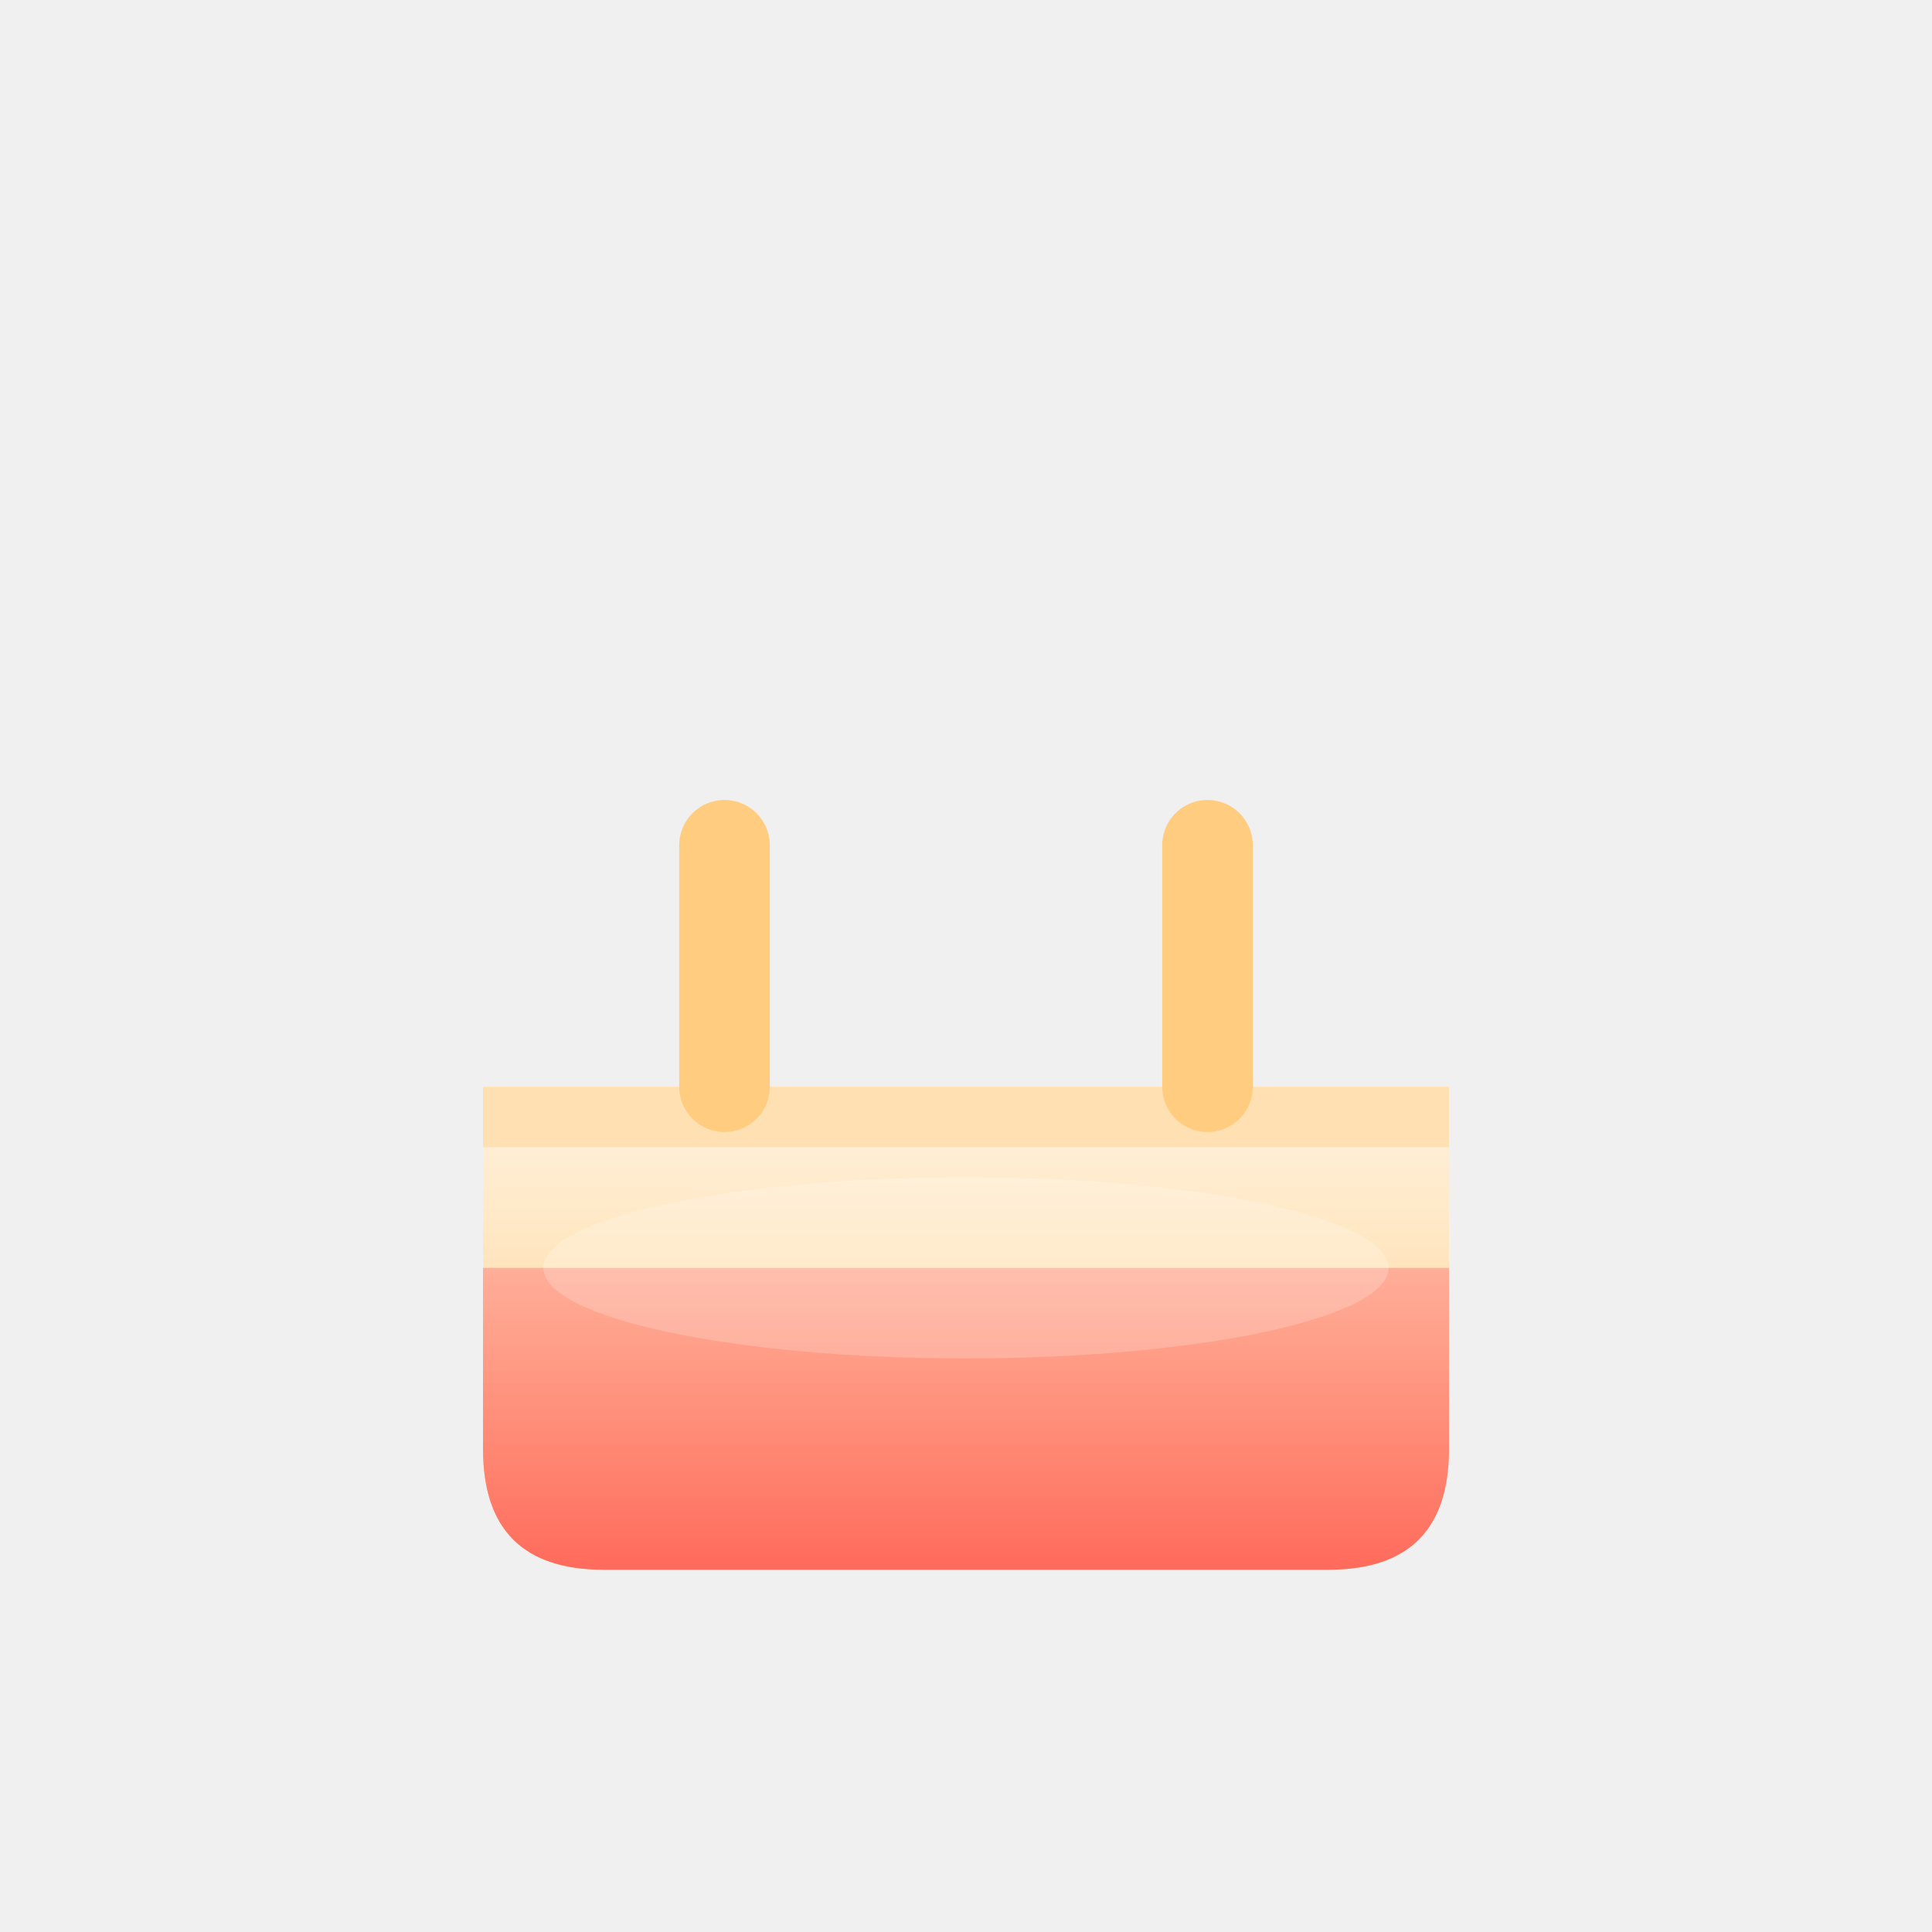
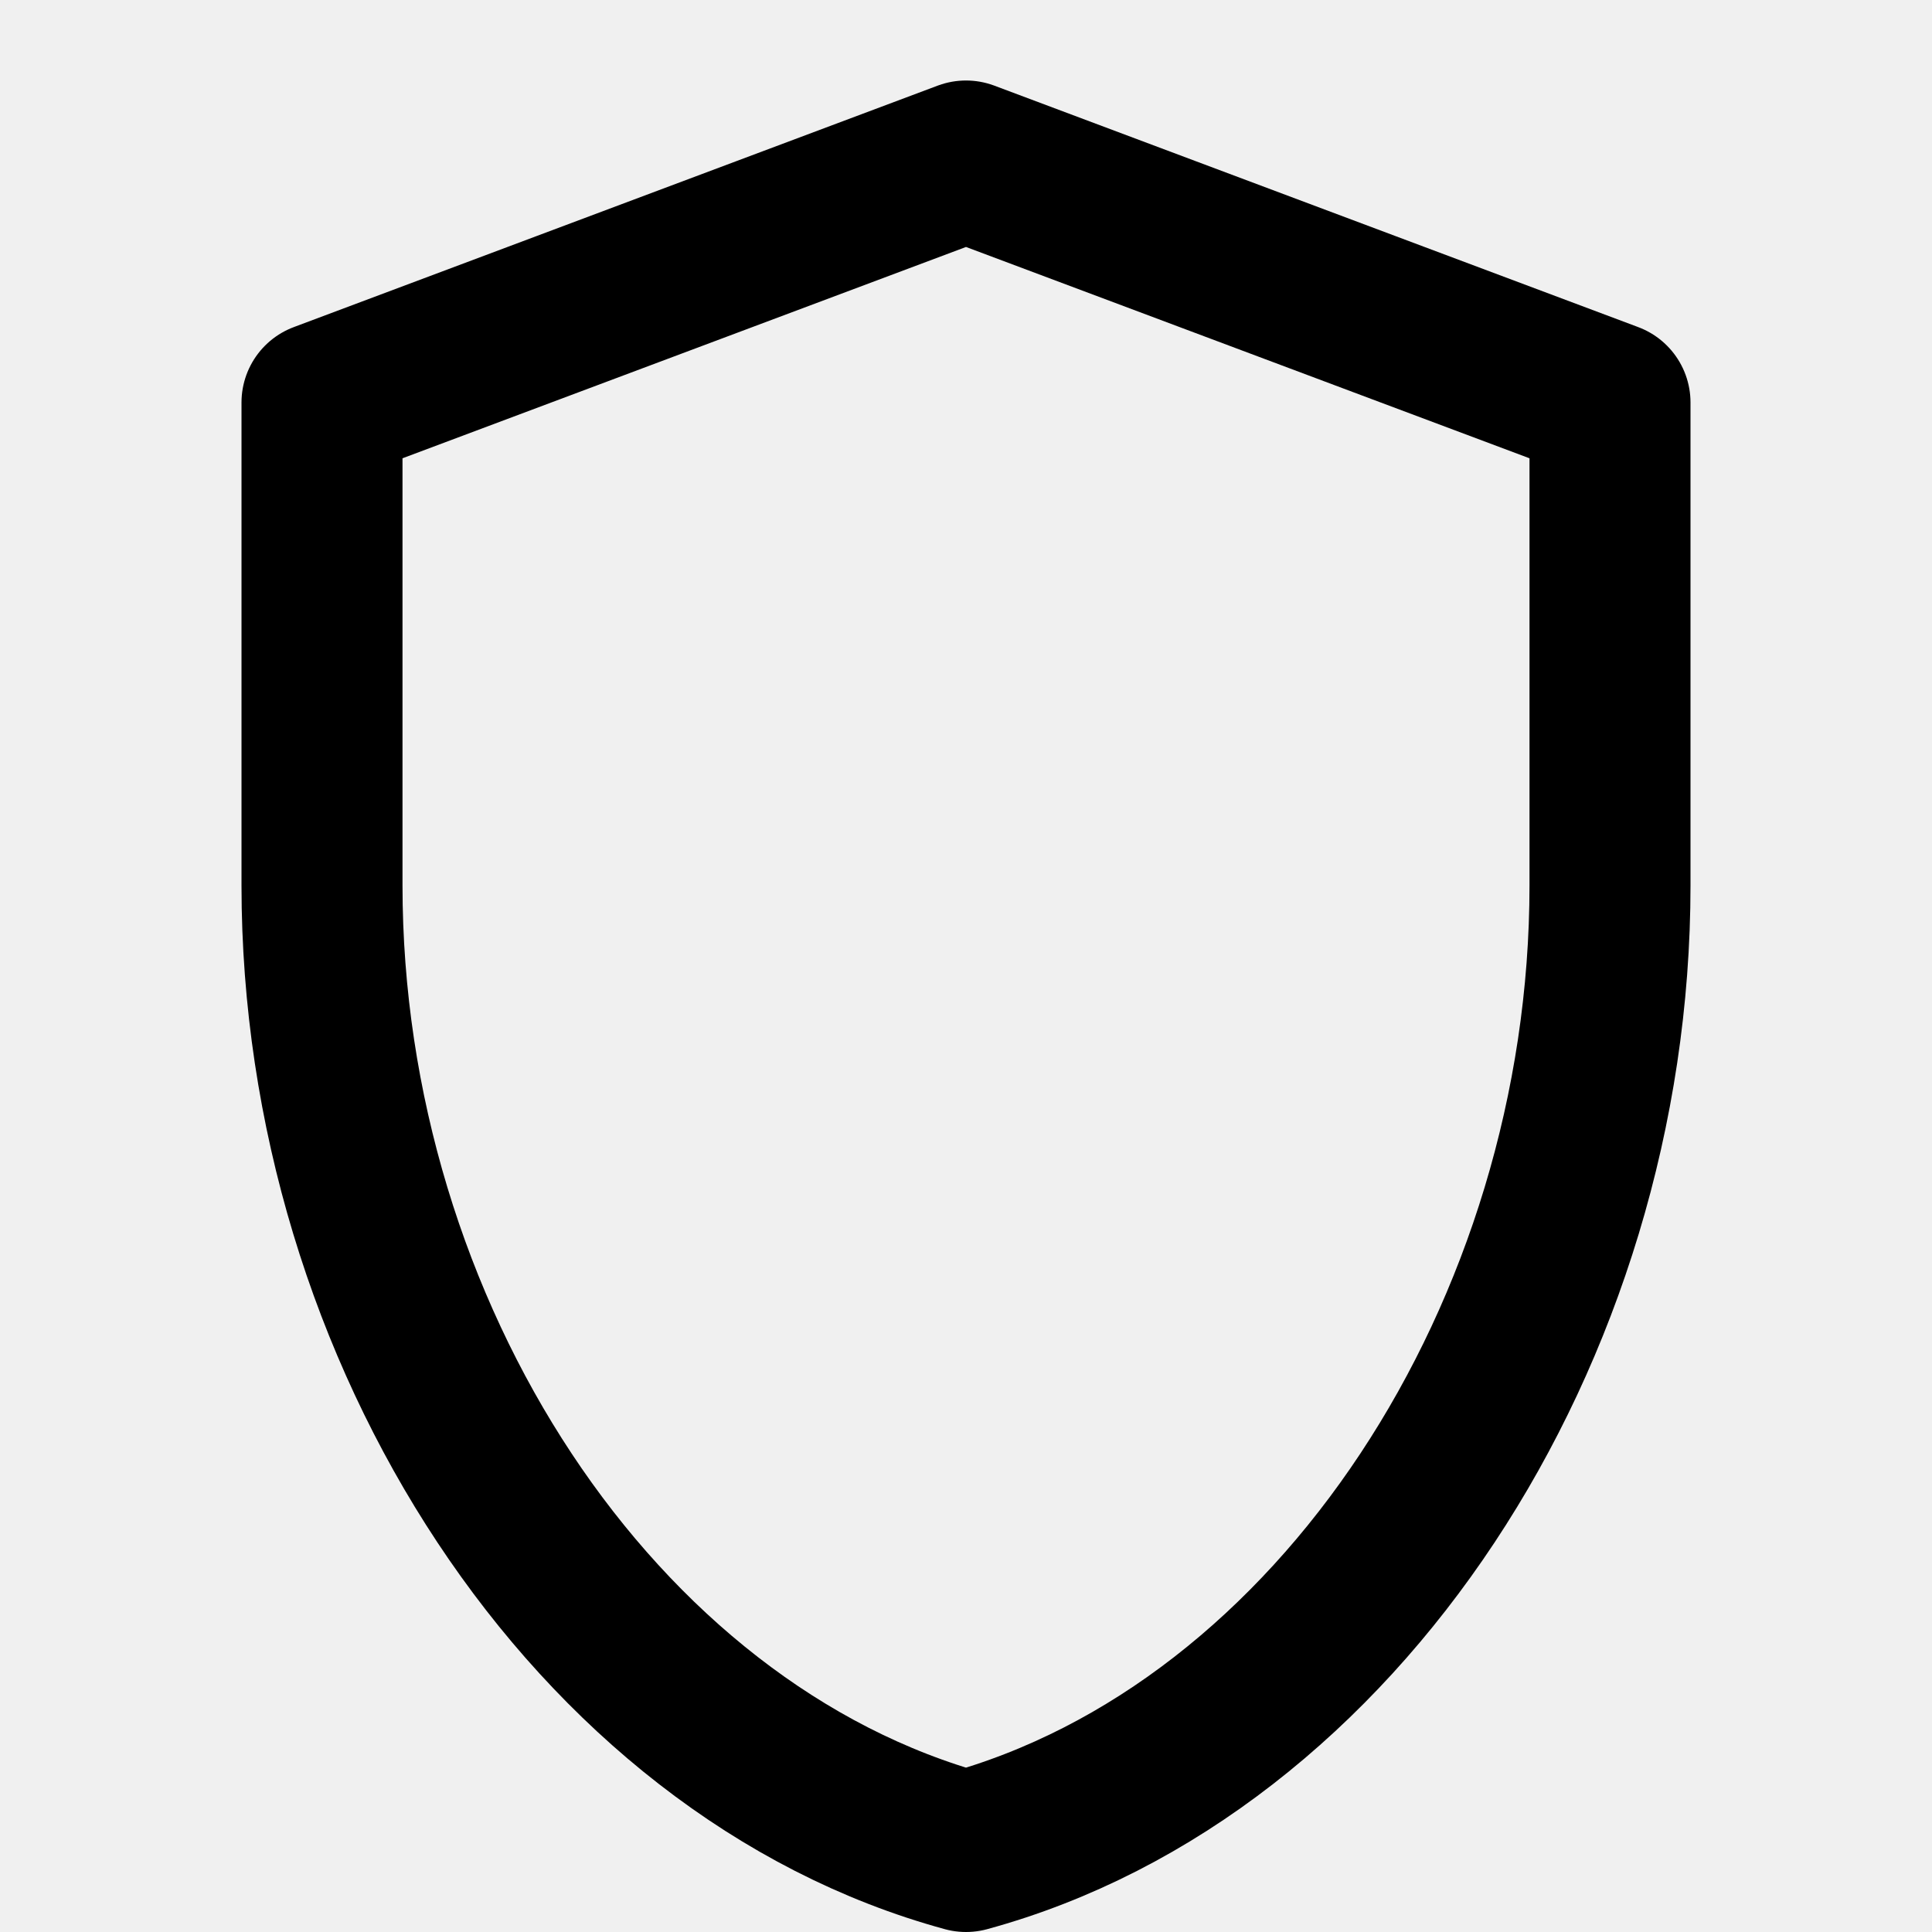
- <svg xmlns="http://www.w3.org/2000/svg" viewBox="0 0 64 64">
-   <defs>
-     <linearGradient id="cup1" x1="0%" y1="0%" x2="0%" y2="100%">
-       <stop offset="0%" stop-color="#FFF3E0" />
-       <stop offset="50%" stop-color="#FFE0B2" />
-       <stop offset="100%" stop-color="#FFCC80" />
-     </linearGradient>
-     <linearGradient id="liq3" x1="0%" y1="0%" x2="0%" y2="100%">
-       <stop offset="0%" stop-color="#FF8A80" stop-opacity="0.6" />
-       <stop offset="100%" stop-color="#FF5252" stop-opacity="0.8" />
-     </linearGradient>
-   </defs>
-   <path d="M 16 36 L 16 48 Q 16 52 20 52 L 44 52 Q 48 52 48 48 L 48 36 Z" fill="url(#cup1)" />
-   <rect x="16" y="36" width="32" height="2" fill="#FFE0B2" />
-   <path d="M 16 42 L 16 48 Q 16 52 20 52 L 44 52 Q 48 52 48 48 L 48 42 Z" fill="url(#liq3)" />
-   <ellipse cx="32" cy="42" rx="14" ry="3" fill="#fff" opacity="0.2" />
-   <line x1="24" y1="36" x2="24" y2="28" stroke="#FFCC80" stroke-width="3" stroke-linecap="round" />
-   <line x1="40" y1="36" x2="40" y2="28" stroke="#FFCC80" stroke-width="3" stroke-linecap="round" />
+ <svg xmlns="http://www.w3.org/2000/svg" viewBox="0 0 24 24" fill="none">
+   <path d="M12 2L4 5V11C4 16.55 7.38 21.74 12 23C16.62 21.74 20 16.55 20 11V5L12 2Z" stroke="currentColor" stroke-width="2" stroke-linejoin="round" />
</svg>
